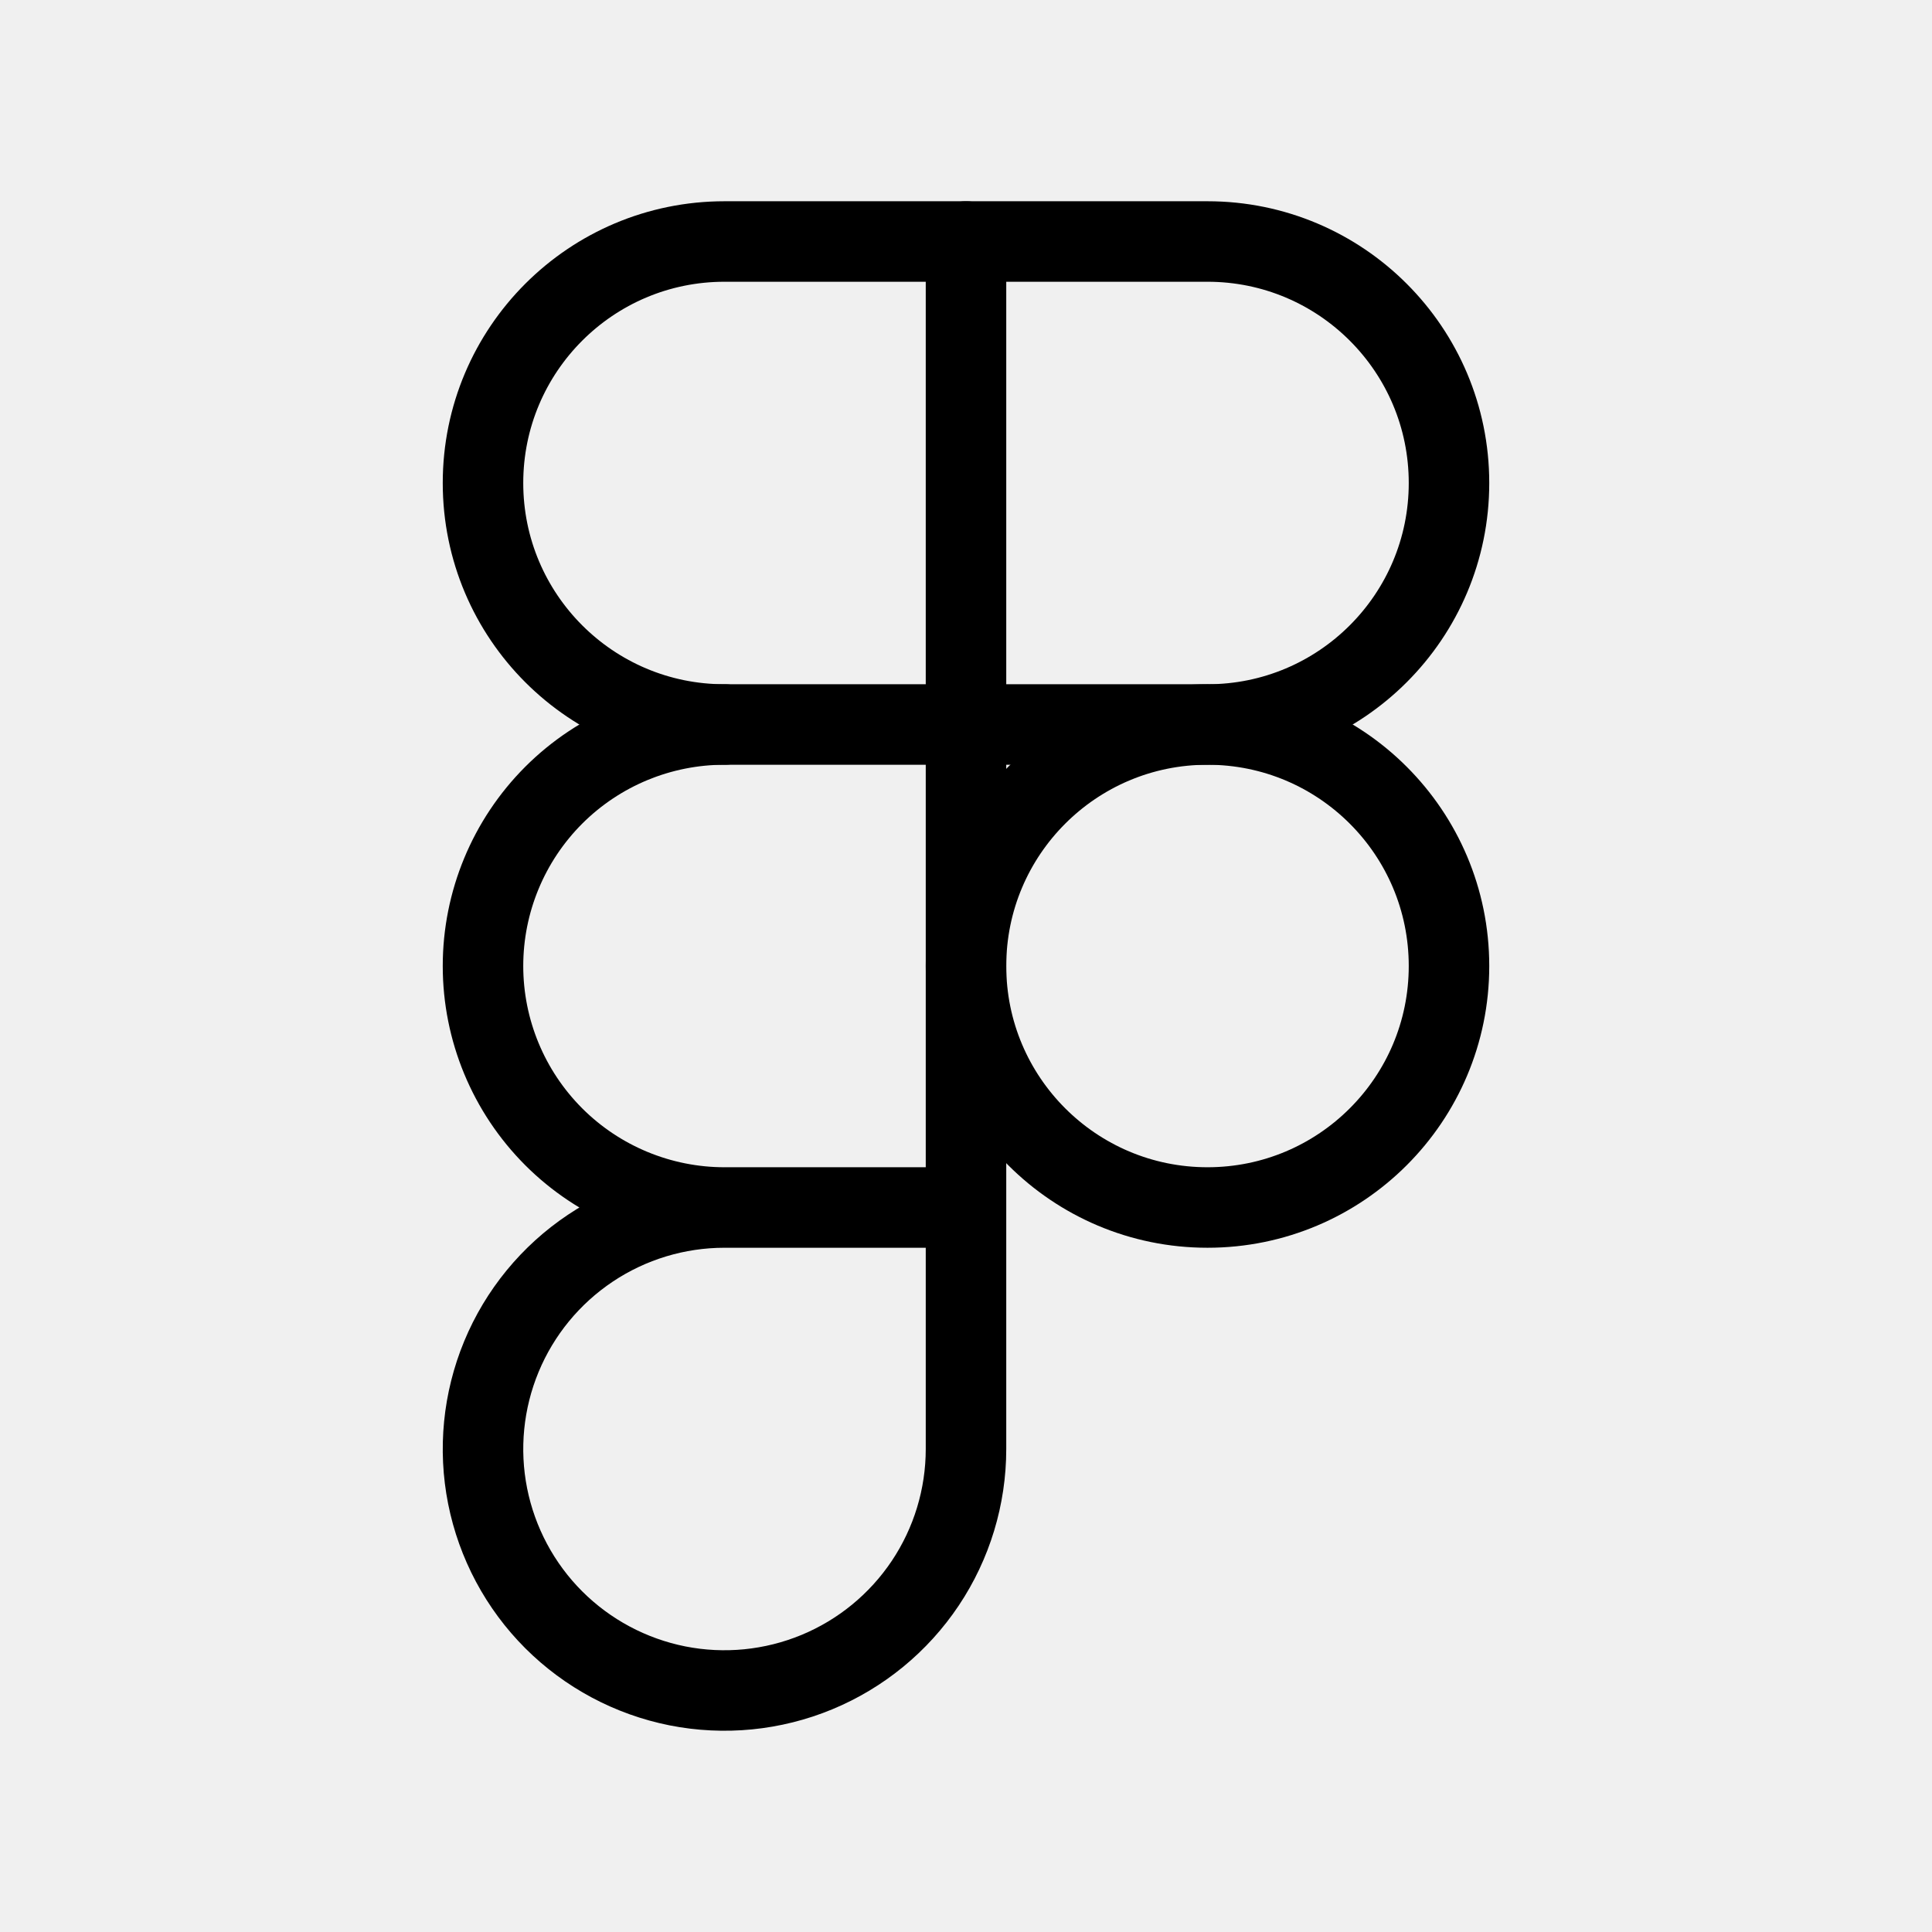
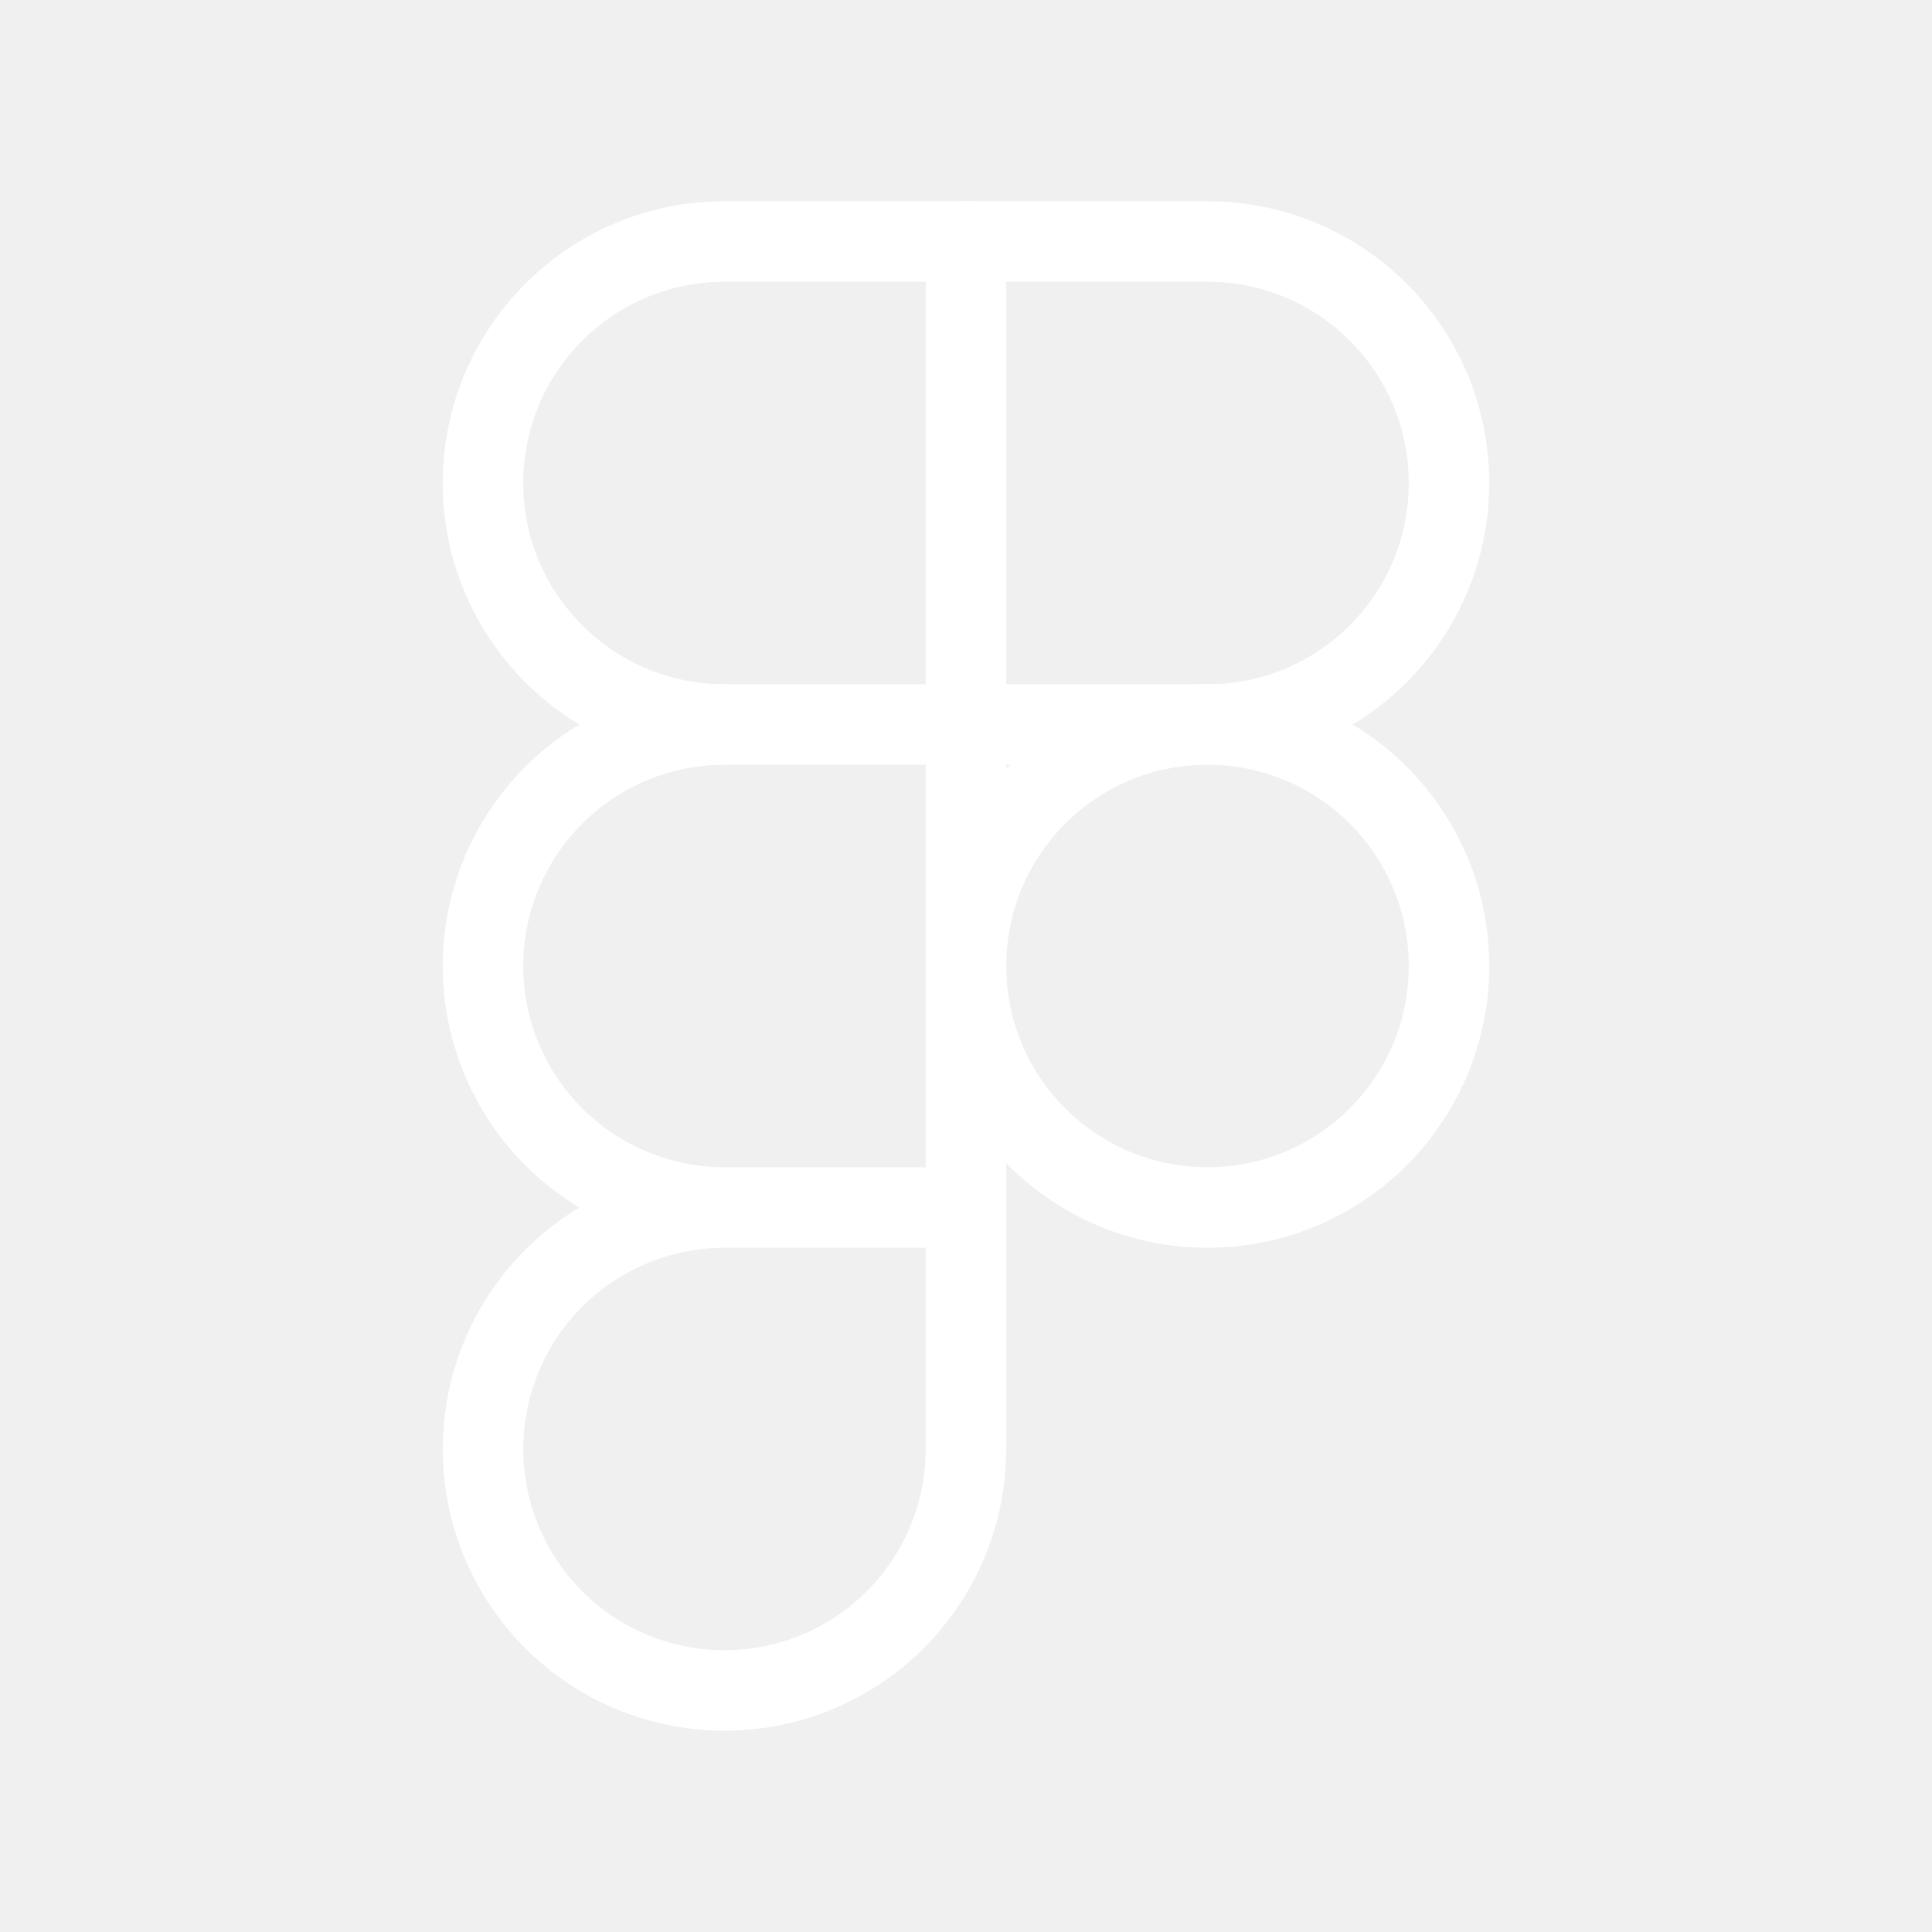
<svg xmlns="http://www.w3.org/2000/svg" width="48" height="48" viewBox="0 0 48 48" fill="none">
  <g clip-path="url(#clip0_181_82)">
-     <path d="M30 30C33.314 30 36 27.314 36 24C36 20.686 33.314 18 30 18C26.686 18 24 20.686 24 24C24 27.314 26.686 30 30 30Z" stroke="black" stroke-width="2" stroke-linecap="round" stroke-linejoin="round" />
-     <path d="M30 6H18C14.686 6 12 8.686 12 12C12 15.314 14.686 18 18 18H30C33.314 18 36 15.314 36 12C36 8.686 33.314 6 30 6Z" stroke="black" stroke-width="2" stroke-linecap="round" stroke-linejoin="round" />
-     <path d="M18 18C16.409 18 14.883 18.632 13.757 19.757C12.632 20.883 12 22.409 12 24C12 25.591 12.632 27.117 13.757 28.243C14.883 29.368 16.409 30 18 30H24M18 30C16.813 30 15.653 30.352 14.667 31.011C13.68 31.671 12.911 32.608 12.457 33.704C12.003 34.8 11.884 36.007 12.115 37.17C12.347 38.334 12.918 39.404 13.757 40.243C14.597 41.082 15.666 41.653 16.829 41.885C17.993 42.116 19.2 41.997 20.296 41.543C21.392 41.089 22.329 40.32 22.989 39.333C23.648 38.347 24 37.187 24 36V6" stroke="black" stroke-width="2" stroke-linecap="round" stroke-linejoin="round" />
+     <path d="M30 30C33.314 30 36 27.314 36 24C36 20.686 33.314 18 30 18C26.686 18 24 20.686 24 24C24 27.314 26.686 30 30 30Z" stroke="#FFFFFF" stroke-width="2" stroke-linecap="round" stroke-linejoin="round" />
+     <path d="M30 6H18C14.686 6 12 8.686 12 12C12 15.314 14.686 18 18 18H30C33.314 18 36 15.314 36 12C36 8.686 33.314 6 30 6Z" stroke="#FFFFFF" stroke-width="2" stroke-linecap="round" stroke-linejoin="round" />
+     <path d="M18 18C16.409 18 14.883 18.632 13.757 19.757C12.632 20.883 12 22.409 12 24C12 25.591 12.632 27.117 13.757 28.243C14.883 29.368 16.409 30 18 30H24M18 30C16.813 30 15.653 30.352 14.667 31.011C13.68 31.671 12.911 32.608 12.457 33.704C12.003 34.8 11.884 36.007 12.115 37.17C12.347 38.334 12.918 39.404 13.757 40.243C14.597 41.082 15.666 41.653 16.829 41.885C17.993 42.116 19.2 41.997 20.296 41.543C21.392 41.089 22.329 40.32 22.989 39.333C23.648 38.347 24 37.187 24 36V6" stroke="#FFFFFF" stroke-width="2" stroke-linecap="round" stroke-linejoin="round" />
  </g>
  <defs>
    <clipPath id="clip0_181_82">
      <rect width="48" height="48" fill="white" />
    </clipPath>
  </defs>
</svg>
